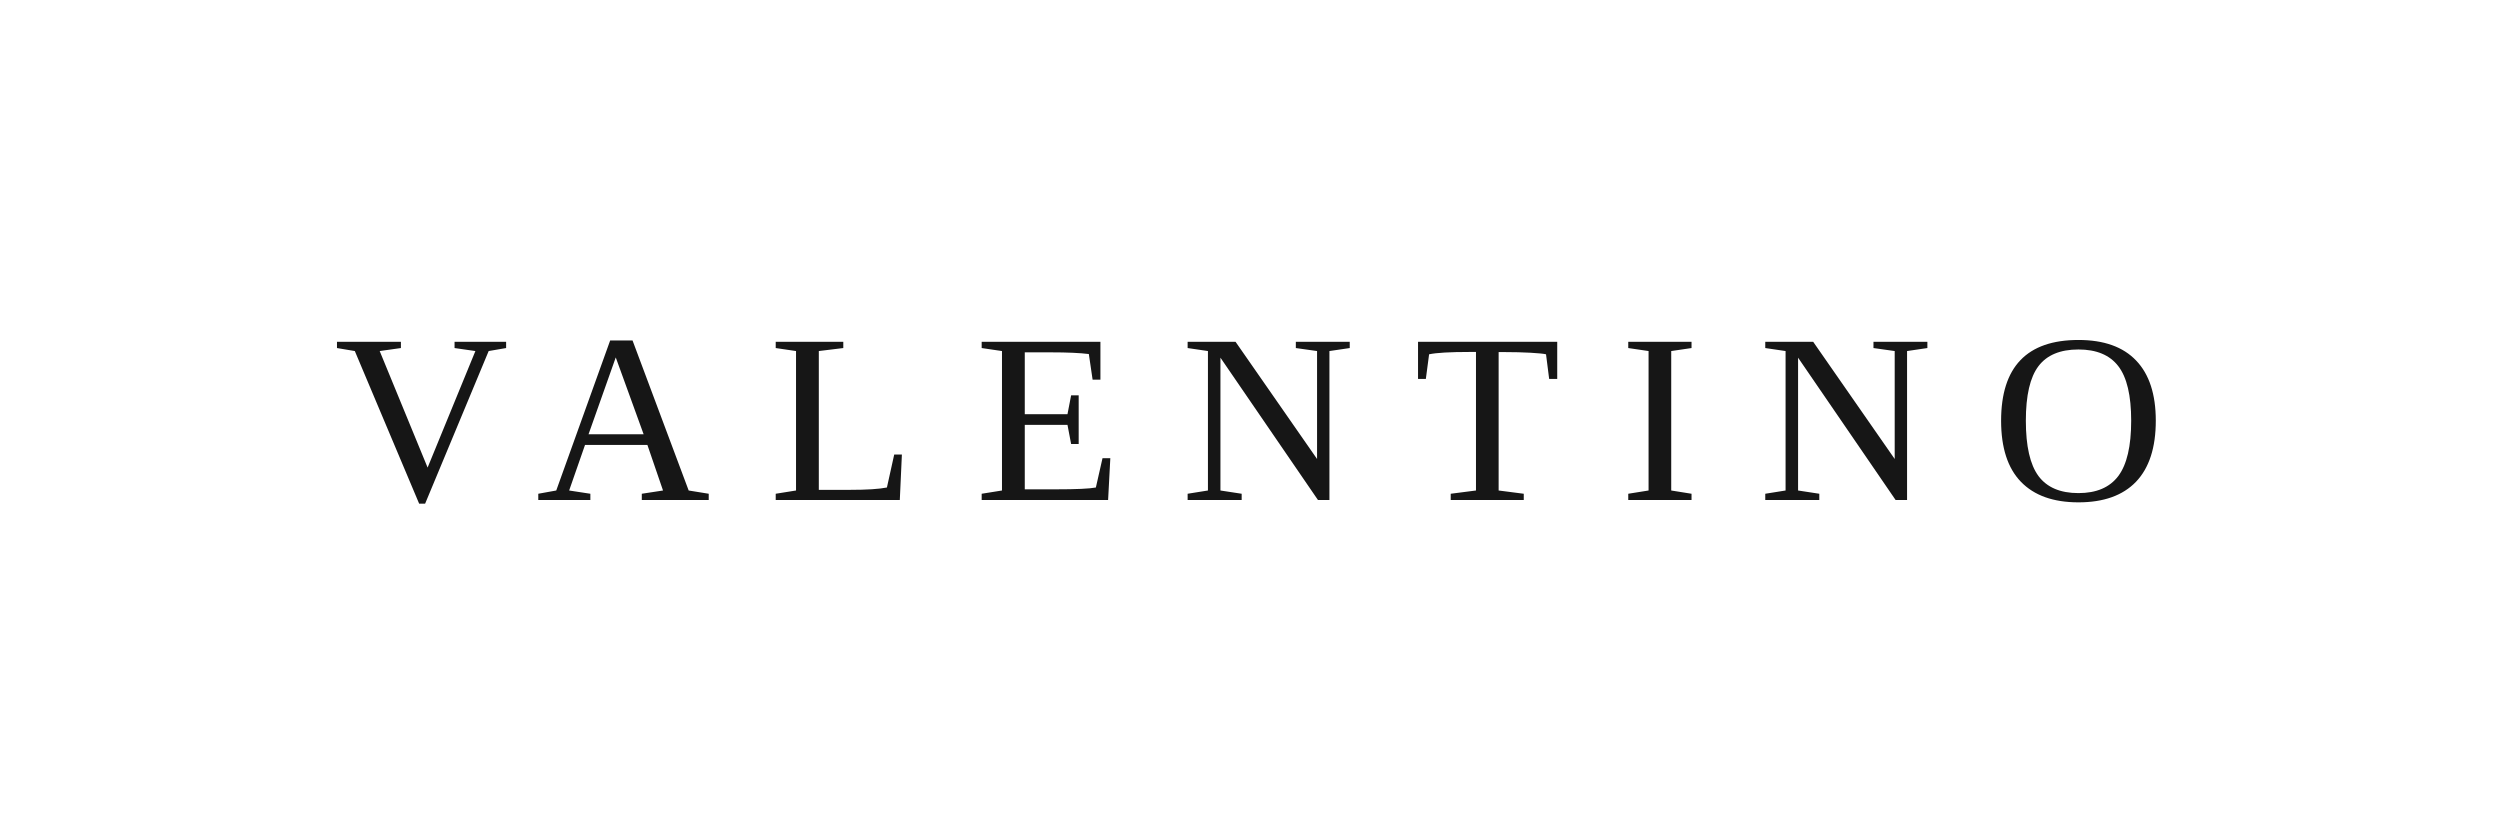
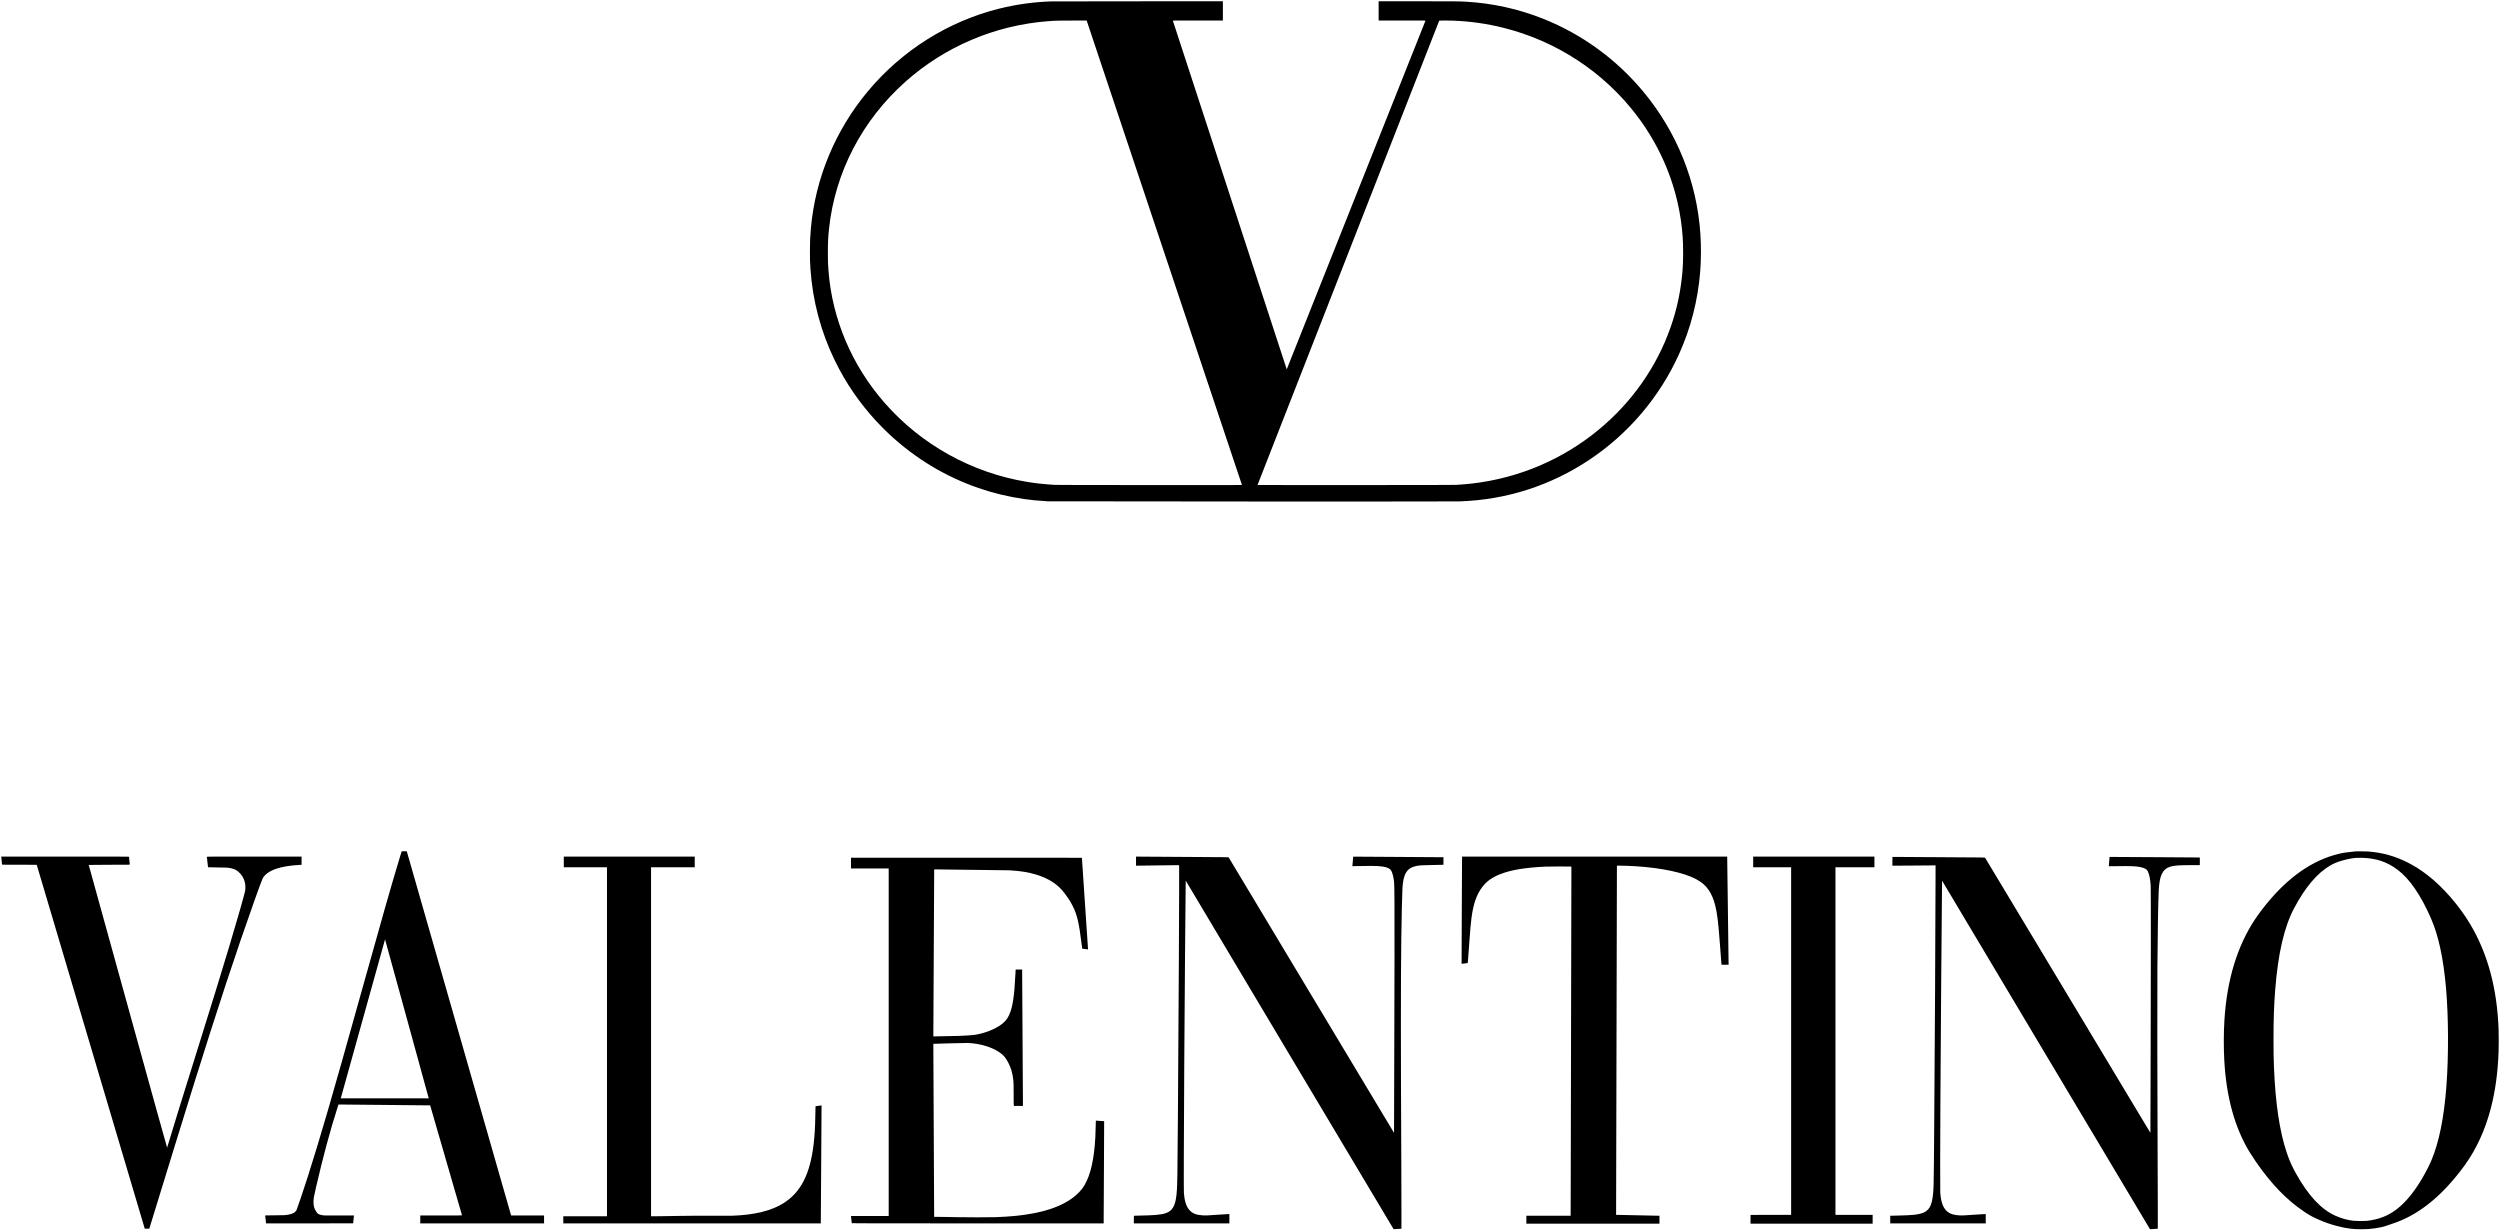
- <svg xmlns="http://www.w3.org/2000/svg" viewBox="0 0 300 100">
-   <text x="150" y="60" text-anchor="middle" font-family="Georgia, 'Times New Roman', serif" font-size="29" letter-spacing="7" fill="#161616">VALENTINO</text>
+ <svg xmlns="http://www.w3.org/2000/svg" width="19629.975pt" height="9662pt" viewBox="0 0 19629.975 9662">
+   <g transform="matrix(0.1,0,0,-0.1,-162,14722)" fill="#000000" stroke="none" id="g22">
+     <path d="m 84130,147109 c -1358,-45 -2737,-238 -4065,-570 -3996,-999 -7616,-3276 -10289,-6473 -2563,-3065 -4135,-6838 -4485,-10766 -60,-671 -75,-1039 -75,-1820 0,-672 5,-874 40,-1380 170,-2515 828,-4970 1934,-7227 857,-1747 1915,-3291 3250,-4738 219,-238 778,-799 1010,-1015 2048,-1903 4385,-3313 6997,-4219 1131,-392 2374,-692 3583,-865 587,-84 1011,-125 1855,-178 260,-16 31785,-25 32305,-8 3694,115 7182,1233 10249,3283 3055,2041 5489,4909 7006,8252 927,2043 1493,4241 1674,6500 74,920 80,2013 15,2970 -275,4107 -1855,8029 -4517,11211 -2106,2520 -4786,4466 -7812,5674 -1949,779 -3985,1228 -6110,1350 -460,26 -901,30 -3787,30 h -3038 v -755 -755 h 1841 c 1749,0 1841,-1 1836,-17 -3,-14 -10488,-26360 -10814,-27176 l -79,-198 -4467,13678 c -2456,7523 -4469,13686 -4473,13696 -6,16 103,17 1960,17 h 1966 v 755 755 l -6637,-2 c -3651,0 -6744,-5 -6873,-9 z m 8907,-19724 c 3351,-10021 6095,-18228 6099,-18238 5,-17 -319,-17 -7263,-14 -5404,3 -7313,6 -7443,15 -946,63 -1476,121 -2180,237 -4336,717 -8303,2922 -11181,6215 -2568,2939 -4106,6567 -4398,10375 -41,526 -46,687 -46,1395 0,816 19,1211 90,1890 465,4413 2603,8525 6007,11551 3101,2757 7031,4425 11178,4743 618,48 821,53 2000,52 l 1045,-1 z m 22658,18215 c 1374,-54 2645,-233 3950,-557 4193,-1040 7924,-3494 10512,-6913 971,-1284 1772,-2698 2365,-4178 688,-1719 1098,-3521 1223,-5372 52,-779 45,-1896 -15,-2630 -130,-1563 -432,-2997 -935,-4430 -1100,-3133 -3067,-5925 -5695,-8081 -1370,-1125 -2913,-2062 -4555,-2767 -1690,-725 -3490,-1204 -5328,-1417 -371,-43 -649,-66 -1257,-107 -130,-9 -2140,-12 -7887,-15 -4242,-2 -7713,-1 -7713,3 0,3 3209,8206 7131,18227 3922,10022 7134,18228 7136,18235 6,15 683,17 1068,2 z" id="path2" />
+     <path d="m 33131,80283 c -16,-54 -54,-179 -85,-278 -657,-2154 -1391,-4722 -3176,-11125 -2147,-7698 -3123,-11058 -4107,-14130 -305,-954 -805,-2434 -865,-2560 -12,-25 -52,-75 -89,-112 -112,-110 -298,-189 -551,-233 -247,-43 -340,-48 -1058,-51 -382,-2 -709,-6 -727,-9 -29,-5 -32,-9 -28,-33 3,-15 16,-137 30,-272 14,-135 28,-262 31,-282 l 6,-38 h 3419 c 1880,0 3419,1 3419,3 9,46 67,614 63,617 -5,6 -661,5 -1623,-1 -726,-4 -793,-1 -1007,56 -169,45 -227,85 -316,220 -175,266 -231,452 -231,765 1,278 24,420 190,1140 557,2417 1129,4542 1679,6245 l 94,290 208,-2 c 114,-2 1734,-17 3598,-34 1865,-17 3391,-32 3391,-33 1,0 563,-1940 1249,-4311 686,-2370 1250,-4316 1252,-4322 4,-10 -327,-13 -1636,-13 h -1641 v -310 -310 h 4860 4860 v 310 310 h -1294 -1293 l -92,323 c -161,562 -8091,28241 -8097,28260 -5,15 -24,17 -204,17 h -199 z m 444,-13075 c 932,-3392 1698,-6181 1701,-6198 l 7,-30 h -3453 -3452 l 6,26 c 9,35 3432,12324 3453,12394 l 16,55 13,-40 c 7,-22 776,-2815 1709,-6207 z" id="path4" />
+     <path d="m 186580,80370 c -58,-5 -154,-16 -215,-24 -60,-9 -184,-23 -275,-32 -428,-41 -742,-103 -1210,-239 -2038,-594 -3928,-2027 -5660,-4291 -205,-268 -364,-489 -527,-734 -1412,-2123 -2217,-4776 -2413,-7945 -59,-966 -63,-2145 -10,-3125 158,-2904 821,-5311 1992,-7228 102,-167 348,-544 490,-751 1188,-1728 2442,-3025 3796,-3925 444,-295 618,-392 1067,-591 562,-250 961,-389 1545,-540 706,-183 1178,-245 1863,-245 439,0 667,15 1062,71 418,59 653,112 965,220 96,34 272,94 390,134 118,40 285,98 370,130 1903,708 3682,2194 5317,4440 929,1277 1619,2773 2068,4485 354,1348 558,2833 615,4485 13,375 13,1363 0,1721 -117,3227 -854,5959 -2233,8274 -865,1452 -2121,2895 -3343,3840 -524,406 -1011,717 -1549,990 -999,506 -1982,782 -3105,870 -178,14 -866,21 -1000,10 z m 890,-525 c 401,-41 777,-116 1090,-217 441,-142 901,-387 1317,-700 946,-711 1823,-1990 2625,-3823 588,-1345 971,-3115 1177,-5445 198,-2230 212,-5328 35,-7690 -188,-2522 -583,-4465 -1201,-5915 -95,-221 -331,-695 -493,-990 -679,-1231 -1383,-2132 -2142,-2740 -696,-557 -1476,-868 -2428,-967 -191,-20 -824,-17 -1017,5 -500,56 -970,187 -1452,404 -1111,499 -2126,1591 -3085,3318 -317,570 -514,1015 -717,1615 -564,1663 -900,3917 -1009,6770 -27,714 -34,1143 -34,2150 0,1581 38,2685 135,3910 222,2825 704,4904 1476,6365 877,1659 1828,2783 2853,3372 298,172 553,275 954,388 413,116 743,179 1076,205 165,13 657,4 840,-15 z" id="path6" />
+     <path d="m 1720,79937 c 0,-13 13,-151 30,-308 16,-156 30,-290 30,-296 0,-10 279,-13 1360,-13 1287,0 1361,-1 1368,-17 4,-10 1913,-6439 4242,-14288 l 4236,-14270 h 178 178 l 33,105 c 49,157 1169,3799 1869,6075 2310,7514 3793,12149 5264,16455 716,2093 1639,4684 1734,4860 174,327 535,584 1073,766 457,154 1073,258 1735,295 113,6 215,13 228,15 l 22,4 v 320 320 h -3720 c -3536,0 -3720,-1 -3719,-17 2,-68 86,-814 93,-820 4,-4 321,-11 704,-14 735,-7 845,-13 1090,-60 293,-57 491,-165 702,-386 301,-313 455,-730 437,-1178 -3,-77 -13,-180 -22,-230 -43,-247 -646,-2353 -1240,-4335 -644,-2147 -1180,-3884 -2700,-8750 -1183,-3786 -1569,-5033 -1996,-6450 -98,-327 -183,-603 -187,-613 -5,-13 -1020,3638 -3081,11085 -1690,6106 -3074,11108 -3075,11113 -1,7 544,11 1612,13 1527,2 1612,3 1612,20 0,9 -14,145 -30,301 -17,157 -30,293 -30,303 0,17 -168,18 -5015,18 H 1720 Z" id="path8" />
+     <path d="m 45890,79540 v -420 h 1695 1695 V 65420 51720 h -1715 -1715 v -280 -280 h 10110 10110 v 178 c 0,97 14,2181 31,4630 18,2449 30,4454 28,4456 -5,4 -467,-59 -473,-65 -2,-2 -9,-296 -15,-654 -12,-667 -20,-895 -46,-1330 -168,-2703 -787,-4326 -2035,-5331 -883,-712 -2137,-1121 -3830,-1249 -460,-34 -658,-40 -1350,-35 -1300,9 -2753,3 -3490,-14 -393,-9 -1038,-20 -1432,-23 l -718,-6 v 13701 13702 h 1715 1715 v 420 420 h -5140 -5140 z" id="path10" />
+     <path d="m 90820,79604 v -357 l 548,6 c 301,3 1061,14 1689,23 628,10 1145,15 1149,11 19,-19 -46,-13455 -96,-19637 -38,-4828 -45,-5309 -80,-5865 -65,-1023 -238,-1480 -650,-1720 -296,-172 -711,-244 -1590,-275 -240,-8 -1047,-30 -1121,-30 -18,0 -19,-13 -19,-300 v -300 h 3750 3750 v 365 365 h -84 c -117,0 -375,-16 -826,-50 -754,-57 -945,-65 -1185,-50 -483,29 -774,139 -1006,377 -275,282 -420,716 -470,1408 -9,118 -10,868 -5,2885 5,2552 9,3340 36,7575 33,5223 91,12489 108,13612 l 7,422 8155,-13681 c 4485,-7524 8160,-13683 8168,-13685 11,-5 348,16 545,34 l 67,6 v 1766 c 0,971 -5,2648 -10,3726 -43,8567 -43,14021 0,17290 23,1728 64,3517 90,3955 70,1133 347,1583 1070,1738 261,57 471,69 1330,82 393,6 739,13 768,16 l 52,5 v 295 c 0,162 -1,295 -2,295 -4,2 -7083,48 -7084,46 -1,-1 -13,-144 -28,-317 -15,-173 -29,-341 -33,-374 l -6,-59 299,7 c 742,15 1462,18 1649,7 692,-44 1003,-155 1123,-404 98,-202 168,-500 207,-882 29,-275 37,-1911 31,-6055 -3,-2120 -10,-5002 -16,-6405 -6,-1402 -11,-3599 -13,-4882 -1,-1283 -5,-2329 -8,-2325 -3,4 -2923,4867 -6488,10808 -3564,5940 -6488,10809 -6495,10820 -14,19 -70,19 -2788,35 -1525,9 -3159,19 -3630,23 l -858,6 z" id="path12" />
+     <path d="m 116420,79828 c 0,-73 -9,-1966 -21,-4206 -11,-2240 -18,-4076 -15,-4079 3,-3 110,8 238,26 128,17 236,31 239,31 3,0 9,35 12,78 3,42 18,217 32,387 13,171 50,659 80,1085 83,1155 122,1593 180,2027 148,1091 395,1796 837,2388 334,446 750,748 1383,1003 850,341 1961,529 3580,604 308,14 2028,19 2041,5 7,-6 -33,-18983 -53,-25389 l -6,-2028 h -1739 -1738 v -310 -310 h 5225 5225 v 310 310 h -37 c -200,2 -3365,69 -3367,71 -3,3 59,26131 64,27332 v 87 h 168 c 320,-1 944,-24 1352,-50 2023,-133 3731,-499 4690,-1007 469,-248 761,-505 1022,-898 206,-310 367,-694 482,-1152 168,-669 240,-1272 386,-3213 32,-437 71,-945 86,-1127 l 28,-333 h 279 279 l -7,343 c -6,323 -105,7935 -105,8079 v 68 h -10410 -10410 z" id="path14" />
+     <path d="m 139280,79540 v -420 h 1490 1490 V 65475 51830 l -1592,-2 -1593,-3 -3,-342 -2,-343 h 4795 4795 v 345 345 h -1460 -1460 v 13645 13645 h 1530 1530 v 420 420 h -4760 -4760 z" id="path16" />
+     <path d="m 150215,79932 c -3,-3 -5,-158 -5,-345 v -340 l 1318,6 c 724,4 1487,10 1695,14 l 377,6 v -734 c 0,-3056 -63,-14486 -110,-20224 -6,-665 -15,-1777 -20,-2470 -12,-1524 -24,-1937 -66,-2375 -91,-950 -323,-1342 -904,-1525 -319,-100 -727,-141 -1655,-165 -220,-5 -491,-13 -602,-16 l -203,-6 v -299 -299 h 3750 3750 v 365 365 h -84 c -117,0 -375,-16 -826,-50 -754,-57 -945,-65 -1185,-50 -394,24 -671,106 -877,261 -359,269 -545,746 -599,1539 -13,195 -7,4022 11,7085 38,6403 85,12812 121,16325 6,586 11,1065 12,1066 1,1 3672,-6154 8157,-13678 4485,-7524 8160,-13683 8167,-13685 12,-5 348,16 546,34 l 67,6 v 1836 c -1,1010 -7,3105 -16,4656 -21,3920 -30,12076 -15,14010 21,2742 58,4978 101,5985 53,1228 288,1736 896,1935 296,97 693,125 1767,125 h 567 v 299 299 l -452,6 c -249,3 -1650,13 -3113,21 -1463,8 -2853,16 -3090,17 l -430,3 -33,-364 c -18,-200 -31,-366 -28,-369 3,-2 322,1 708,7 942,16 1377,0 1723,-64 365,-68 546,-167 634,-348 115,-238 188,-601 223,-1107 17,-255 17,-7469 -1,-12125 -7,-1919 -14,-4348 -15,-5397 0,-1049 -4,-1904 -7,-1900 -3,4 -2923,4863 -6487,10798 -3565,5934 -6488,10798 -6495,10808 -12,17 -162,19 -3067,36 -1680,10 -3312,21 -3627,23 -315,2 -575,2 -578,-1 z" id="path18" />
+     <path d="m 68440,79450 v -420 h 1480 1480 V 65385 51740 h -1480 -1480 v -20 c 0,-12 14,-136 30,-277 17,-140 30,-262 30,-269 0,-12 1476,-14 9890,-14 h 9890 v 253 c 0,138 9,1943 21,4010 11,2067 19,3760 17,3762 -4,4 -650,46 -653,43 -2,-2 -8,-232 -14,-513 -14,-648 -30,-970 -72,-1445 -136,-1558 -460,-2672 -984,-3382 -102,-138 -326,-374 -490,-516 -1030,-888 -2616,-1423 -4840,-1632 -421,-39 -876,-68 -1460,-92 -397,-17 -2346,-16 -3000,0 -258,7 -777,15 -1152,19 -376,3 -683,7 -683,7 -2,6 -67,13582 -65,13584 1,2 555,19 1231,38 823,24 1302,34 1449,30 1088,-29 2215,-413 2781,-948 155,-147 285,-333 435,-622 196,-379 313,-767 369,-1229 39,-322 44,-465 42,-1227 -1,-533 2,-760 11,-825 l 12,-90 353,-3 352,-2 v 367 c 0,203 -14,2485 -30,5073 -16,2588 -30,4832 -30,4988 v 282 h -254 -254 l -6,-62 c -3,-35 -10,-166 -16,-293 -80,-1705 -214,-2588 -483,-3190 -139,-313 -318,-535 -603,-752 -523,-398 -1386,-731 -2169,-837 -183,-25 -675,-56 -1220,-76 -310,-11 -1964,-44 -1970,-39 -5,6 63,13110 68,13116 5,5 5777,-67 5862,-73 28,-2 133,-8 235,-14 1360,-80 2506,-418 3301,-976 339,-238 600,-493 859,-839 262,-349 467,-672 619,-974 345,-684 493,-1315 697,-2966 26,-209 47,-381 48,-382 3,-4 456,-66 460,-62 3,3 -479,7179 -483,7197 -1,1 -4080,2 -9066,2 h -9065 z" id="path20" />
+   </g>
</svg>
